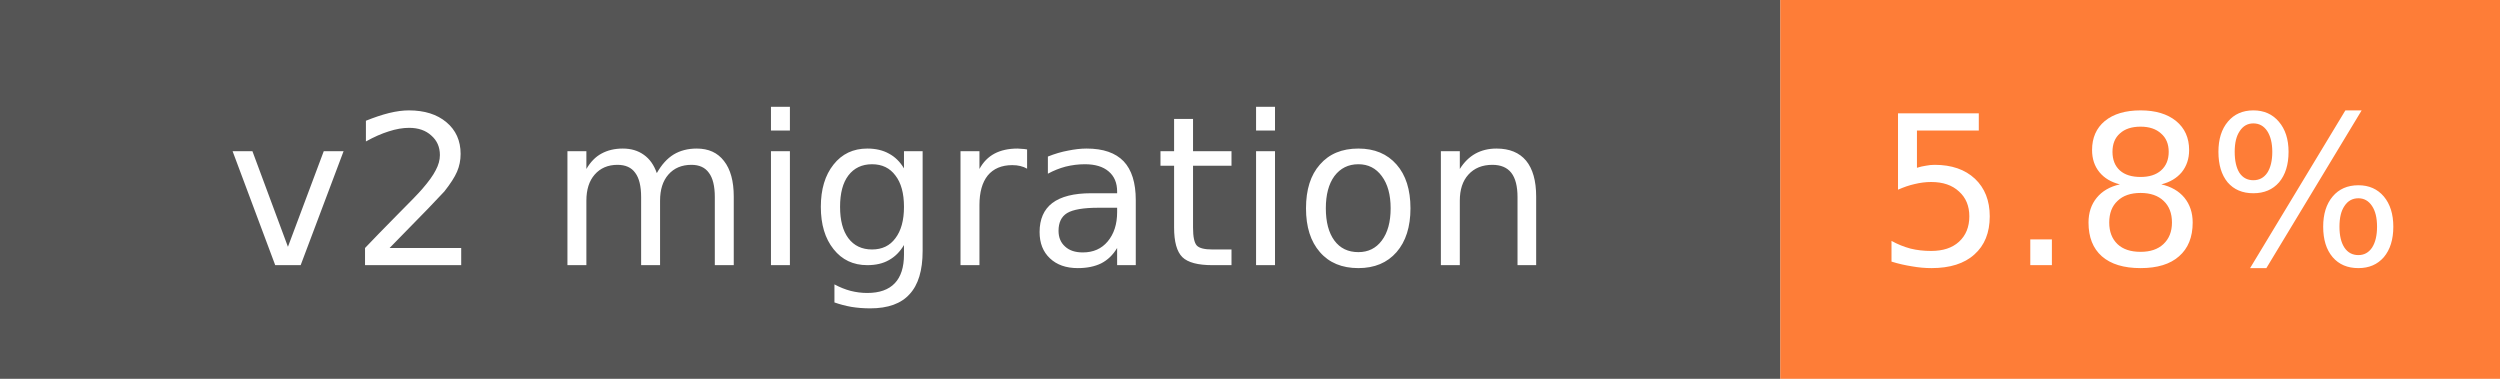
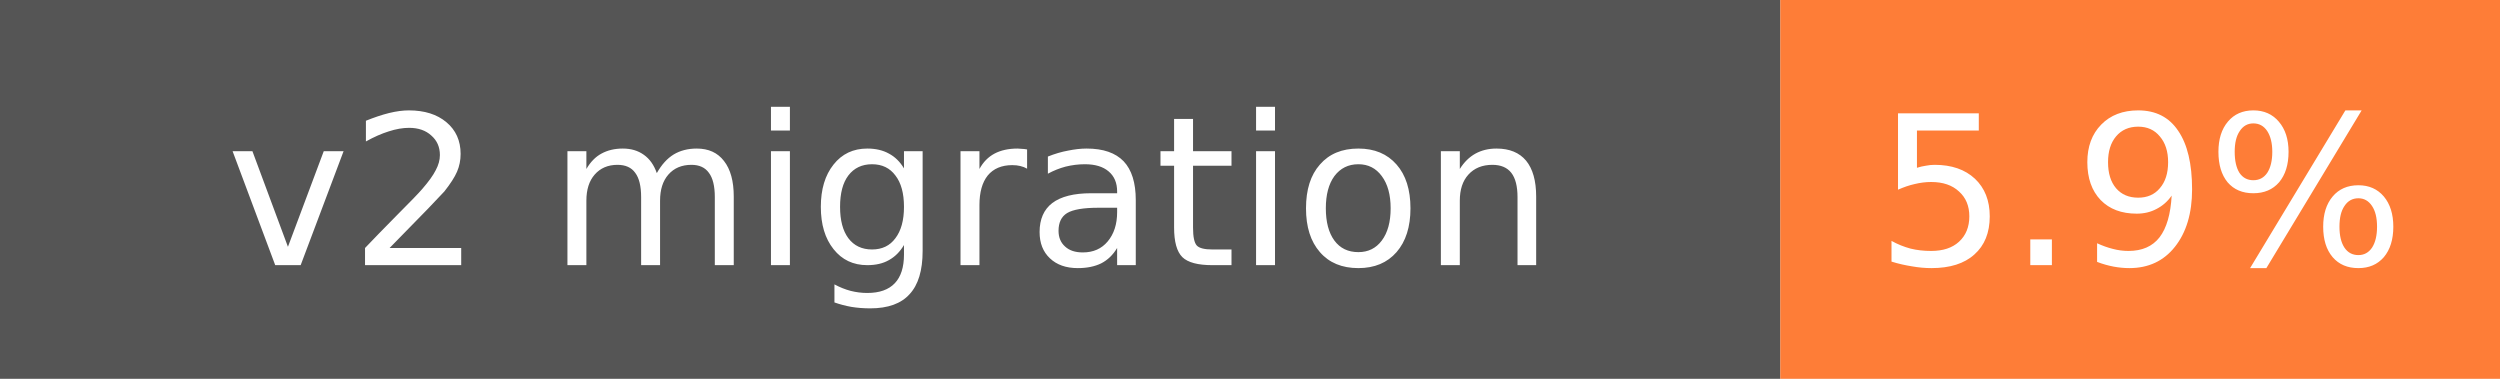
- <svg xmlns="http://www.w3.org/2000/svg" width="132" height="20" role="img" aria-label="v2 migration: 5.8%">
+ <svg xmlns="http://www.w3.org/2000/svg" width="132" height="20" role="img" aria-label="v2 migration: 5.9%">
  <rect width="94" height="20" fill="#555" />
  <rect x="94" width="38" height="20" fill="#fe7d37" />
  <g fill="#fff" font-family="Verdana,DejaVu Sans,sans-serif" font-size="11" text-anchor="middle">
    <text x="47" y="14">v2 migration</text>
-     <text x="113" y="14">5.8%</text>
+     <text x="113" y="14">5.9%</text>
  </g>
</svg>
